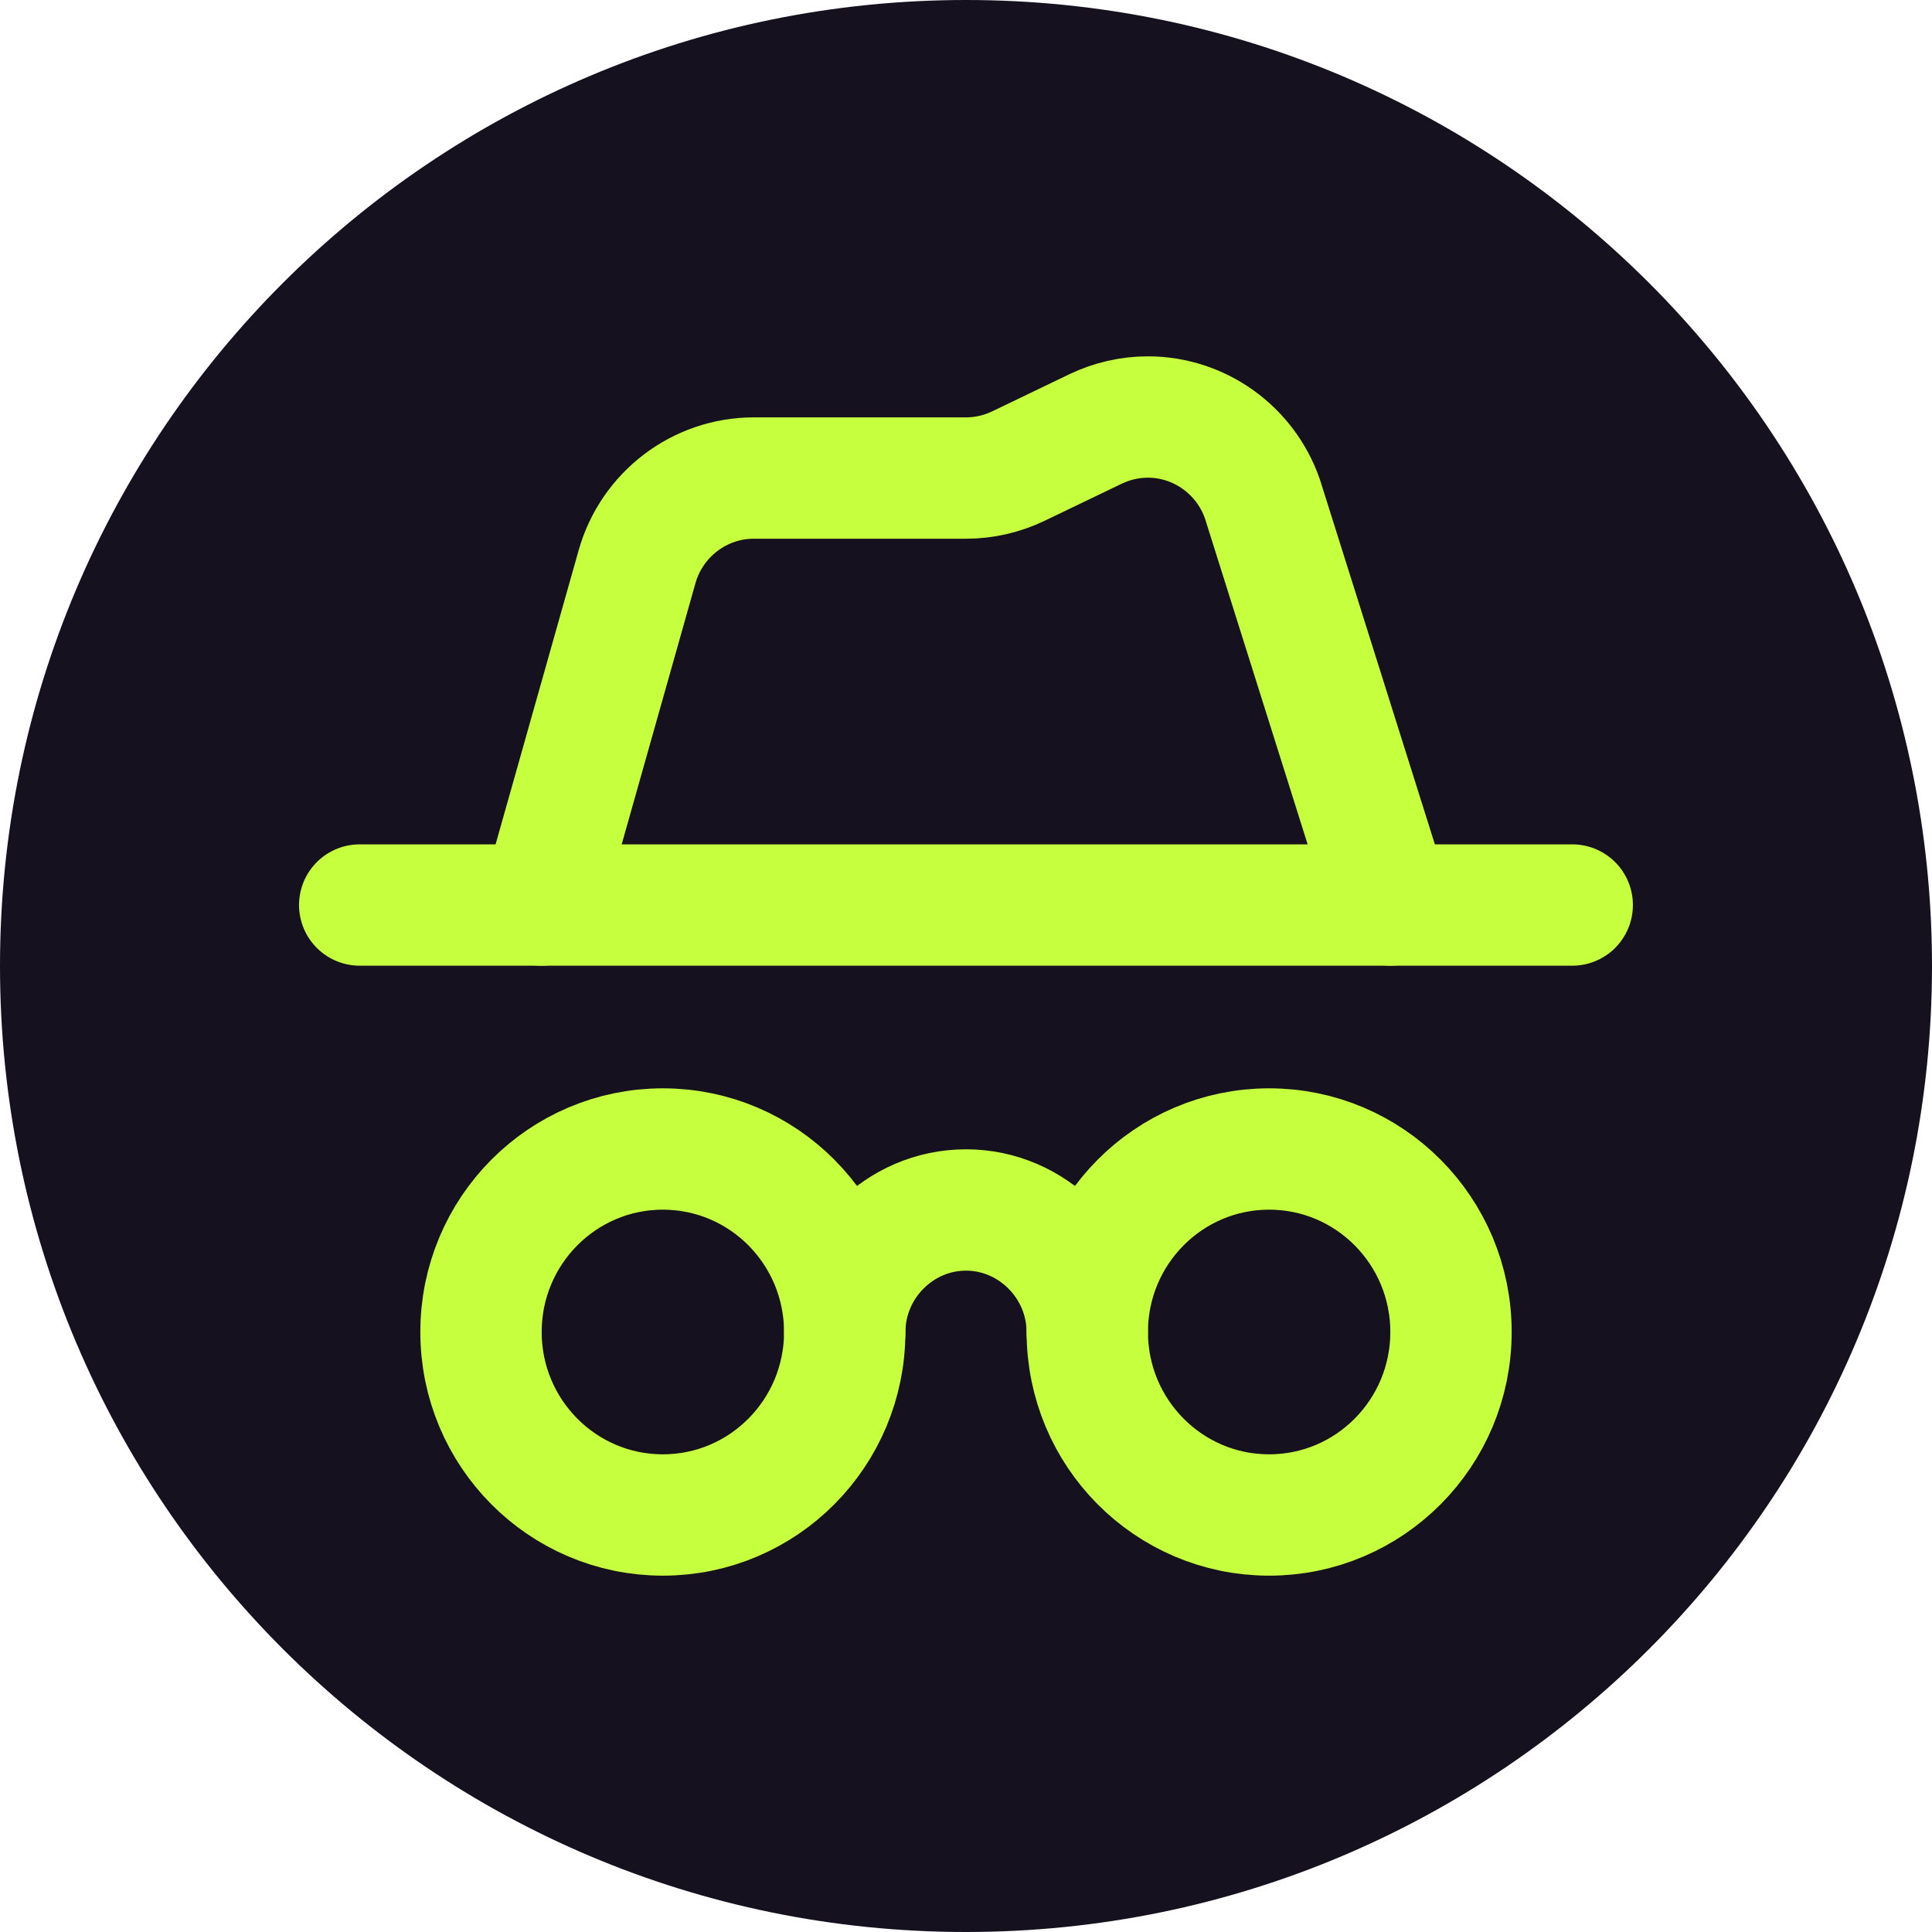
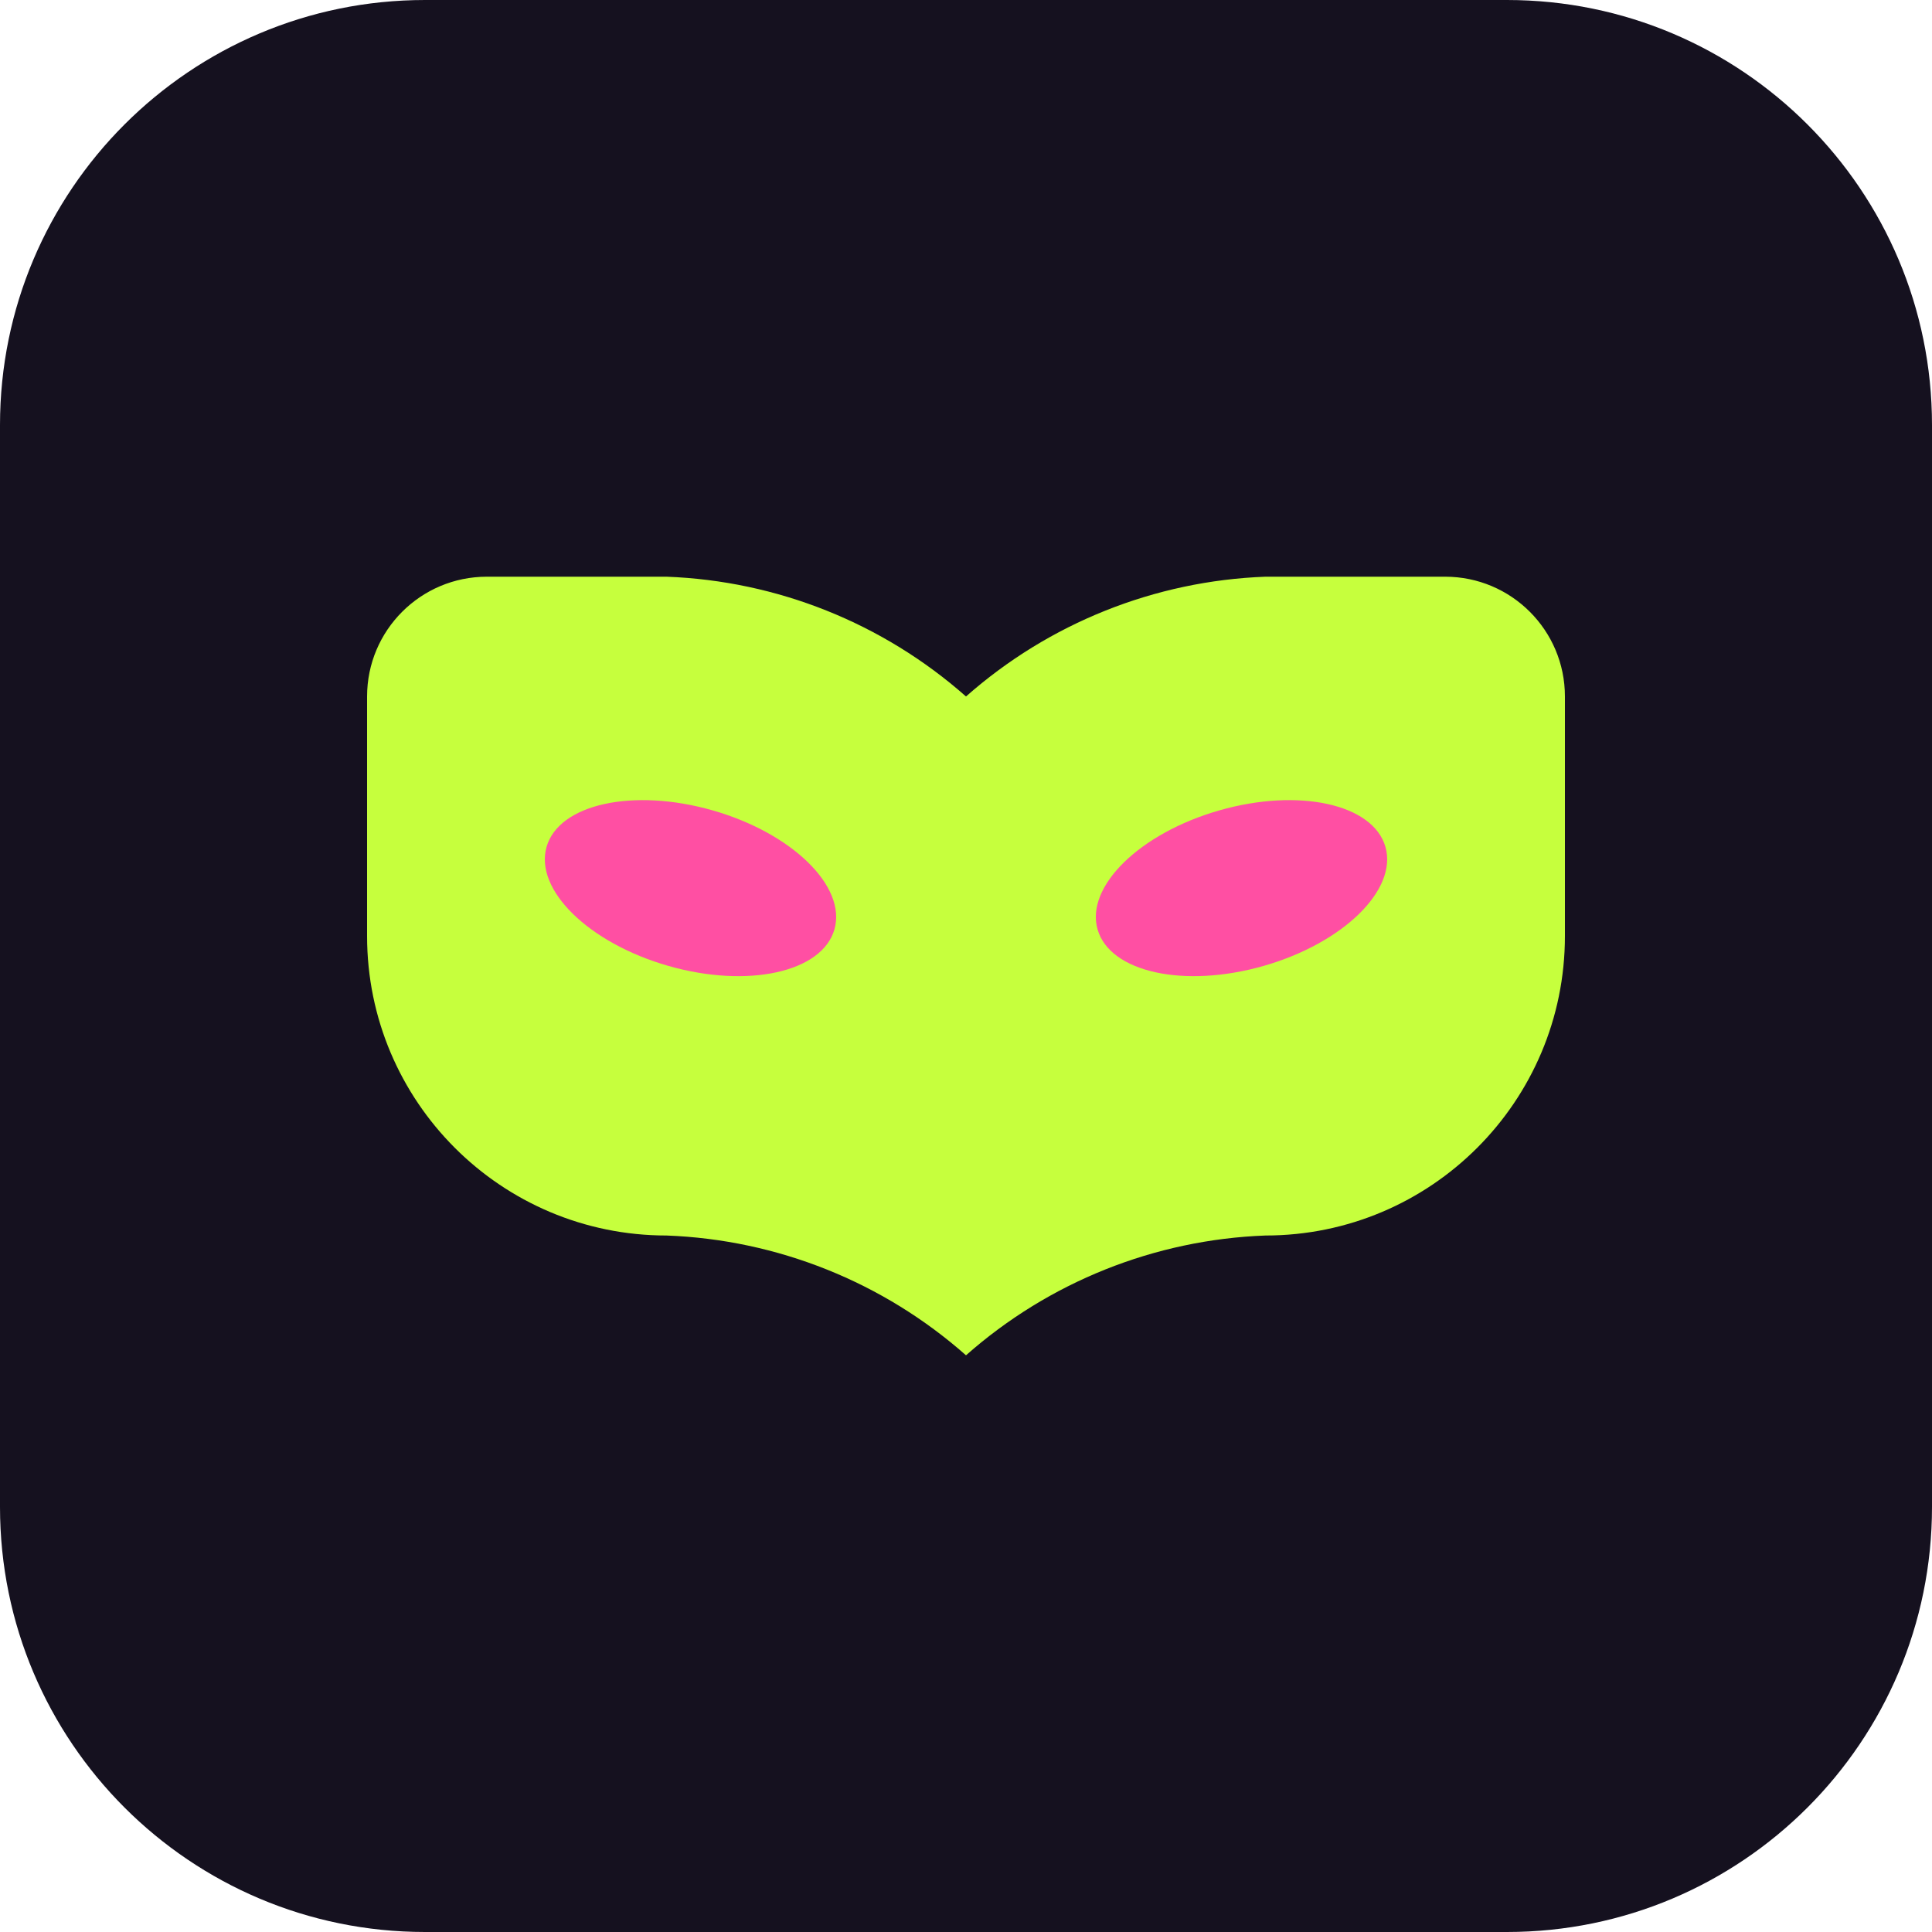
- <svg xmlns="http://www.w3.org/2000/svg" width="100%" height="100%" viewBox="0 0 32 32" version="1.1" xml:space="preserve" style="fill-rule:evenodd;clip-rule:evenodd;stroke-linecap:round;stroke-linejoin:round;">
-   <g>
-     <circle cx="16" cy="16" r="16" style="fill:#15111f;" />
-   </g>
-   <g>
-     <g>
-       <path d="M18.008,22.062c0,-1.108 -0.907,-2.021 -2.008,-2.021c-1.102,0 -2.008,0.912 -2.008,2.021" style="fill:none;fill-rule:nonzero;stroke:#c6ff3d;stroke-width:2.01px;" />
-       <path d="M23.029,14.99l-2.119,-6.725c-0.28,-0.81 -1.044,-1.358 -1.897,-1.358c-0.3,0 -0.596,0.068 -0.867,0.198l-1.281,0.616c-0.27,0.129 -0.566,0.197 -0.866,0.197l-3.515,0c-0.897,0 -1.689,0.603 -1.933,1.471l-1.582,5.601" style="fill:none;fill-rule:nonzero;stroke:#c6ff3d;stroke-width:2.01px;" />
-       <path d="M5.958,14.99l20.083,0" style="fill:none;fill-rule:nonzero;stroke:#c6ff3d;stroke-width:2.01px;" />
-       <ellipse cx="21.021" cy="22.062" rx="3.012" ry="3.031" style="fill:none;stroke:#c6ff3d;stroke-width:2.01px;" />
-       <ellipse cx="10.979" cy="22.062" rx="3.012" ry="3.031" style="fill:none;stroke:#c6ff3d;stroke-width:2.01px;" />
-     </g>
+ <svg xmlns="http://www.w3.org/2000/svg" width="100" height="100" viewBox="0 0 100 100">
+   <rect width="100" height="100" rx="22" fill="#15111f" />
+   <g transform="translate(12.8 11.25) scale(3.1)">
+     <path d="M4 6a2 2 0 0 0-2 2v4a5 5 0 0 0 5 5 8 8 0 0 1 5 2 8 8 0 0 1 5-2 5 5 0 0 0 5-5V8a2 2 0 0 0-2-2h-3a8 8 0 0 0-5 2 8 8 0 0 0-5-2z" fill="#c6ff3d" />
+     <ellipse cx="7.4" cy="11.2" rx="2.5" ry="1.35" transform="rotate(16 7.4 11.2)" fill="#ff4fa3" />
+     <ellipse cx="16.6" cy="11.2" rx="2.5" ry="1.35" transform="rotate(-16 16.6 11.2)" fill="#ff4fa3" />
  </g>
</svg>
